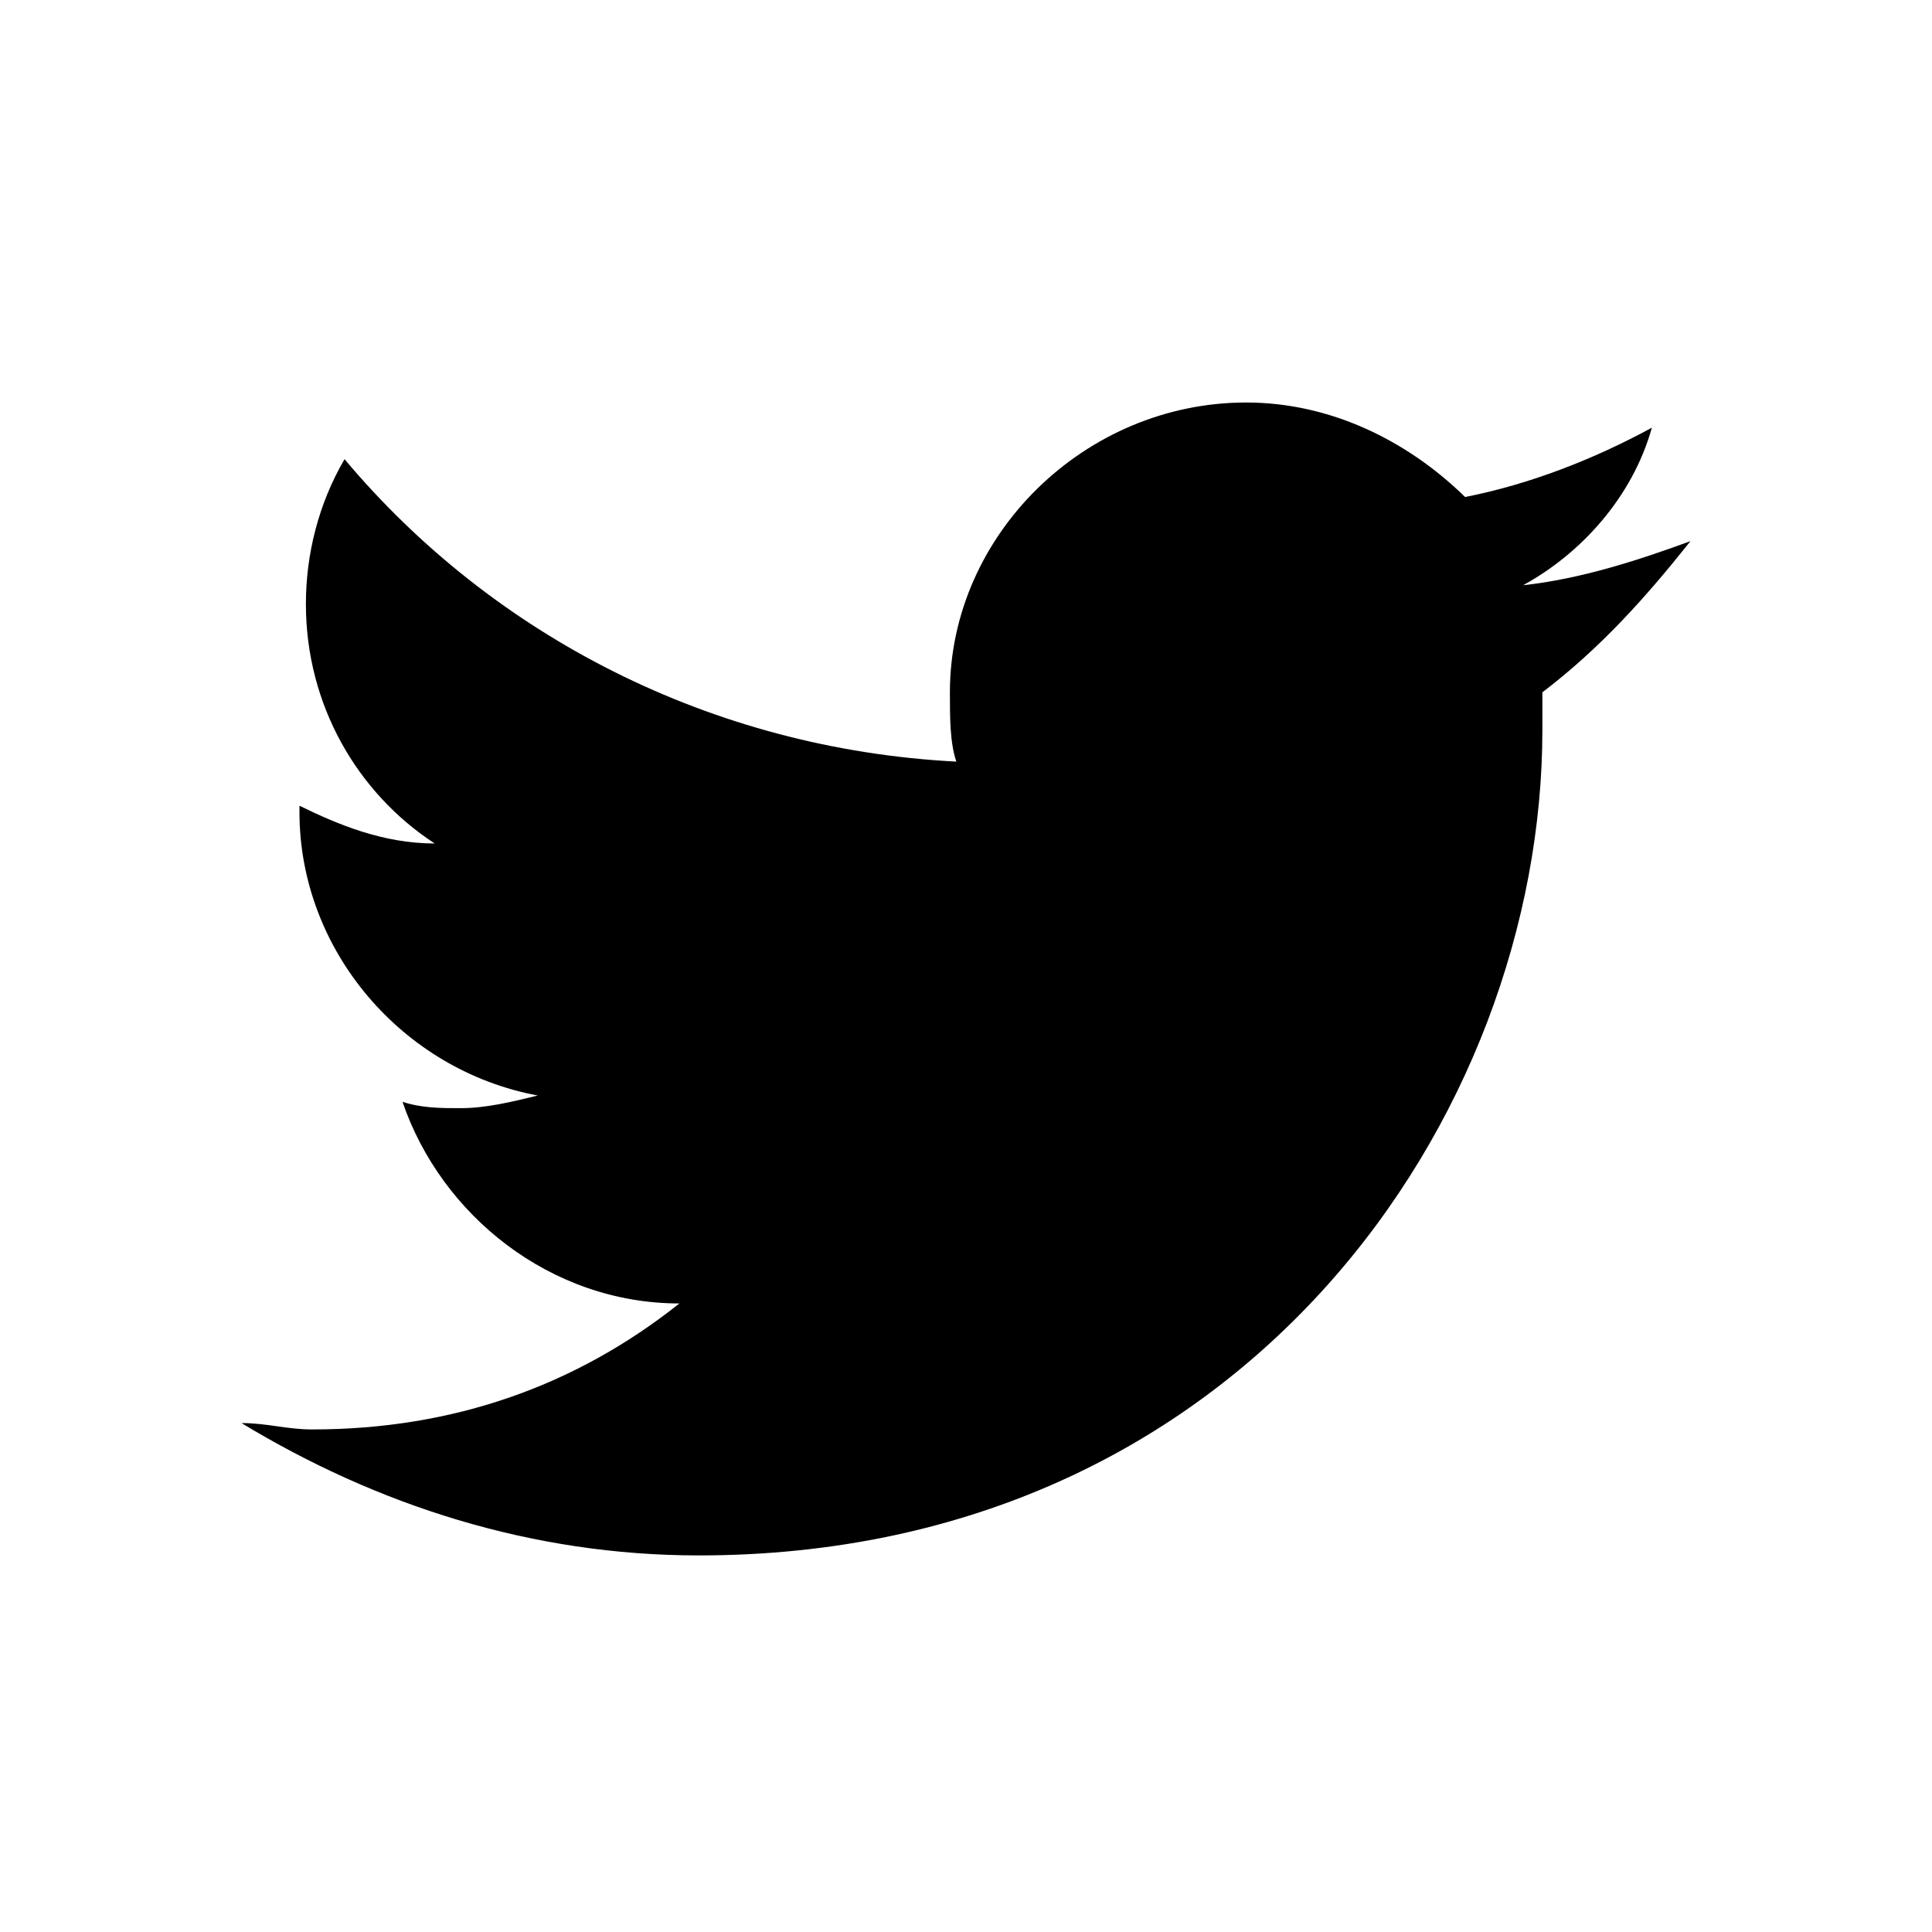
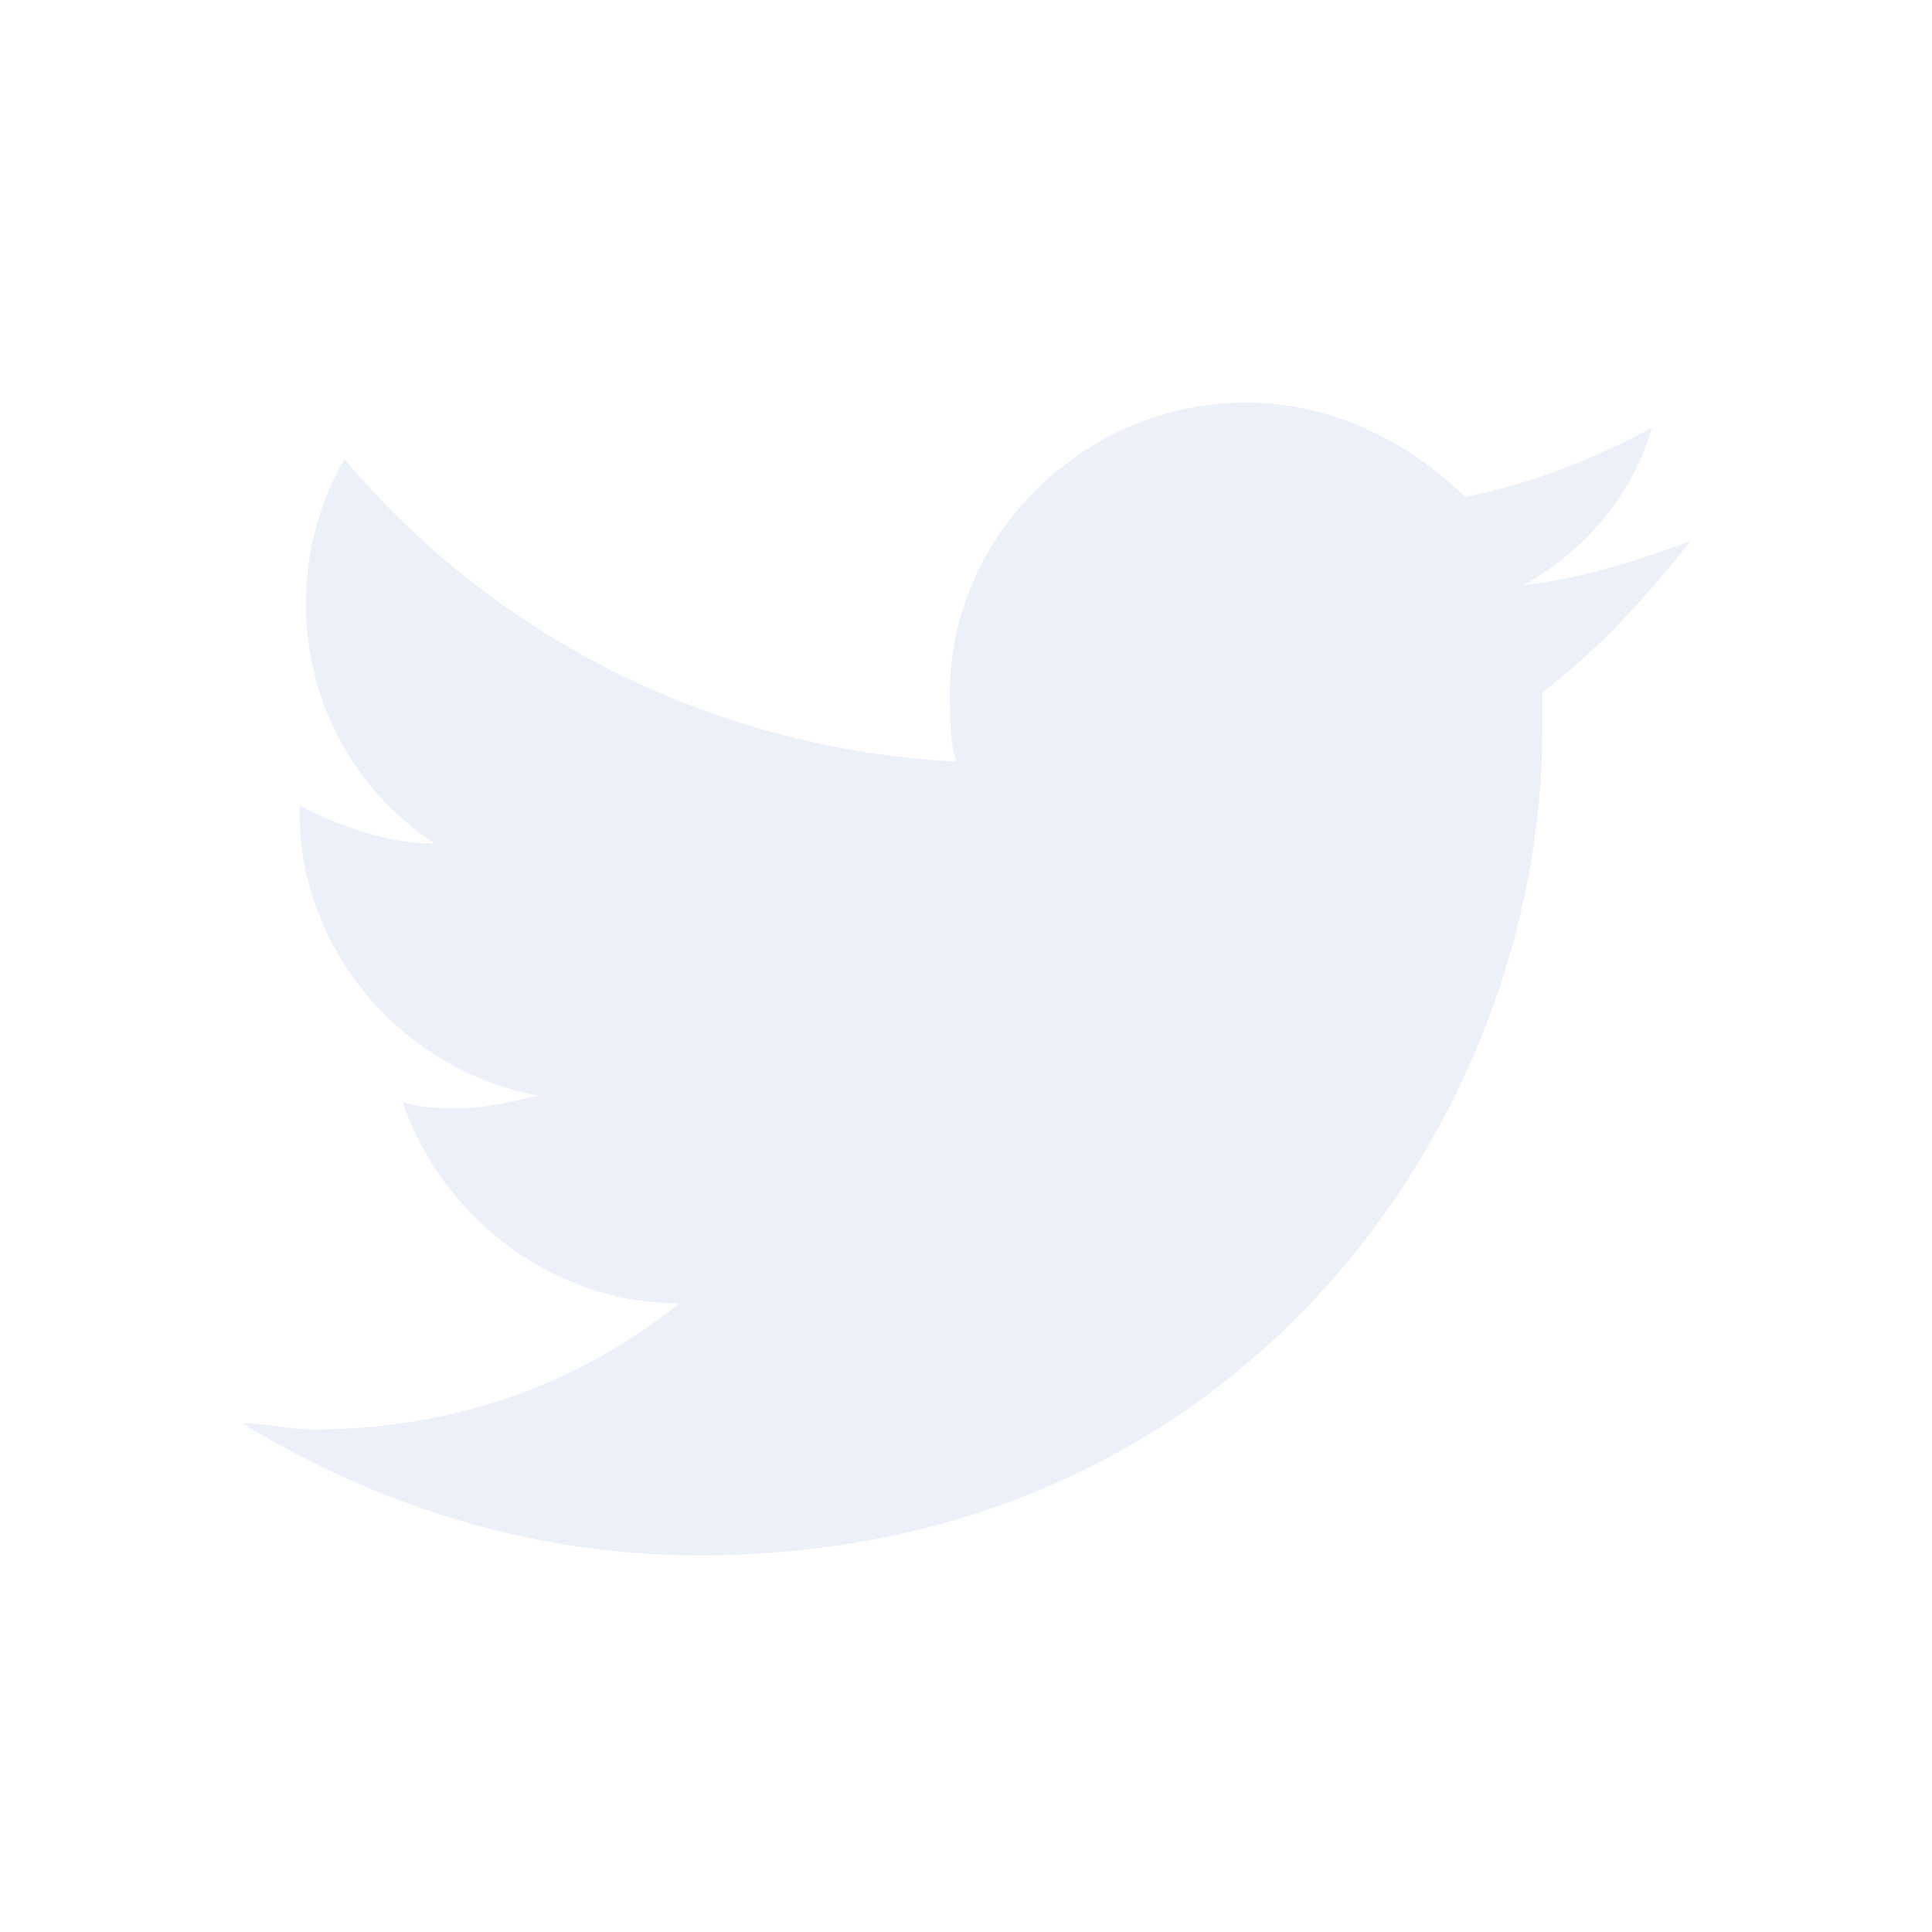
- <svg xmlns="http://www.w3.org/2000/svg" width="24" height="24" viewBox="0 0 24 24" fill="black">
+ <svg xmlns="http://www.w3.org/2000/svg" width="24" height="24" viewBox="0 0 24 24" fill="#ebf0f9">
  <path d="M19.16 8.6C19.16 8.757 19.16 8.913 19.16 9.069C19.16 13.844 15.48 19.322 8.68 19.322C6.6 19.322 4.68 18.696 3 17.678C3.32 17.678 3.56 17.757 3.88 17.757C5.64 17.757 7.16 17.209 8.44 16.192C6.84 16.192 5.48 15.096 5 13.687C5.24 13.766 5.48 13.766 5.72 13.766C6.04 13.766 6.36 13.687 6.68 13.609C5 13.296 3.72 11.809 3.72 10.087C3.72 10.087 3.72 10.087 3.72 10.009C4.2 10.244 4.76 10.478 5.4 10.478C4.44 9.852 3.8 8.757 3.8 7.504C3.8 6.878 3.96 6.252 4.28 5.704C6.12 7.896 8.84 9.304 11.88 9.461C11.8 9.226 11.8 8.913 11.8 8.6C11.8 6.643 13.48 5 15.48 5C16.52 5 17.48 5.469 18.2 6.174C19 6.017 19.8 5.705 20.52 5.313C20.28 6.174 19.64 6.878 18.92 7.27C19.64 7.192 20.36 6.957 21 6.722C20.44 7.426 19.88 8.052 19.16 8.6Z" />
</svg>
